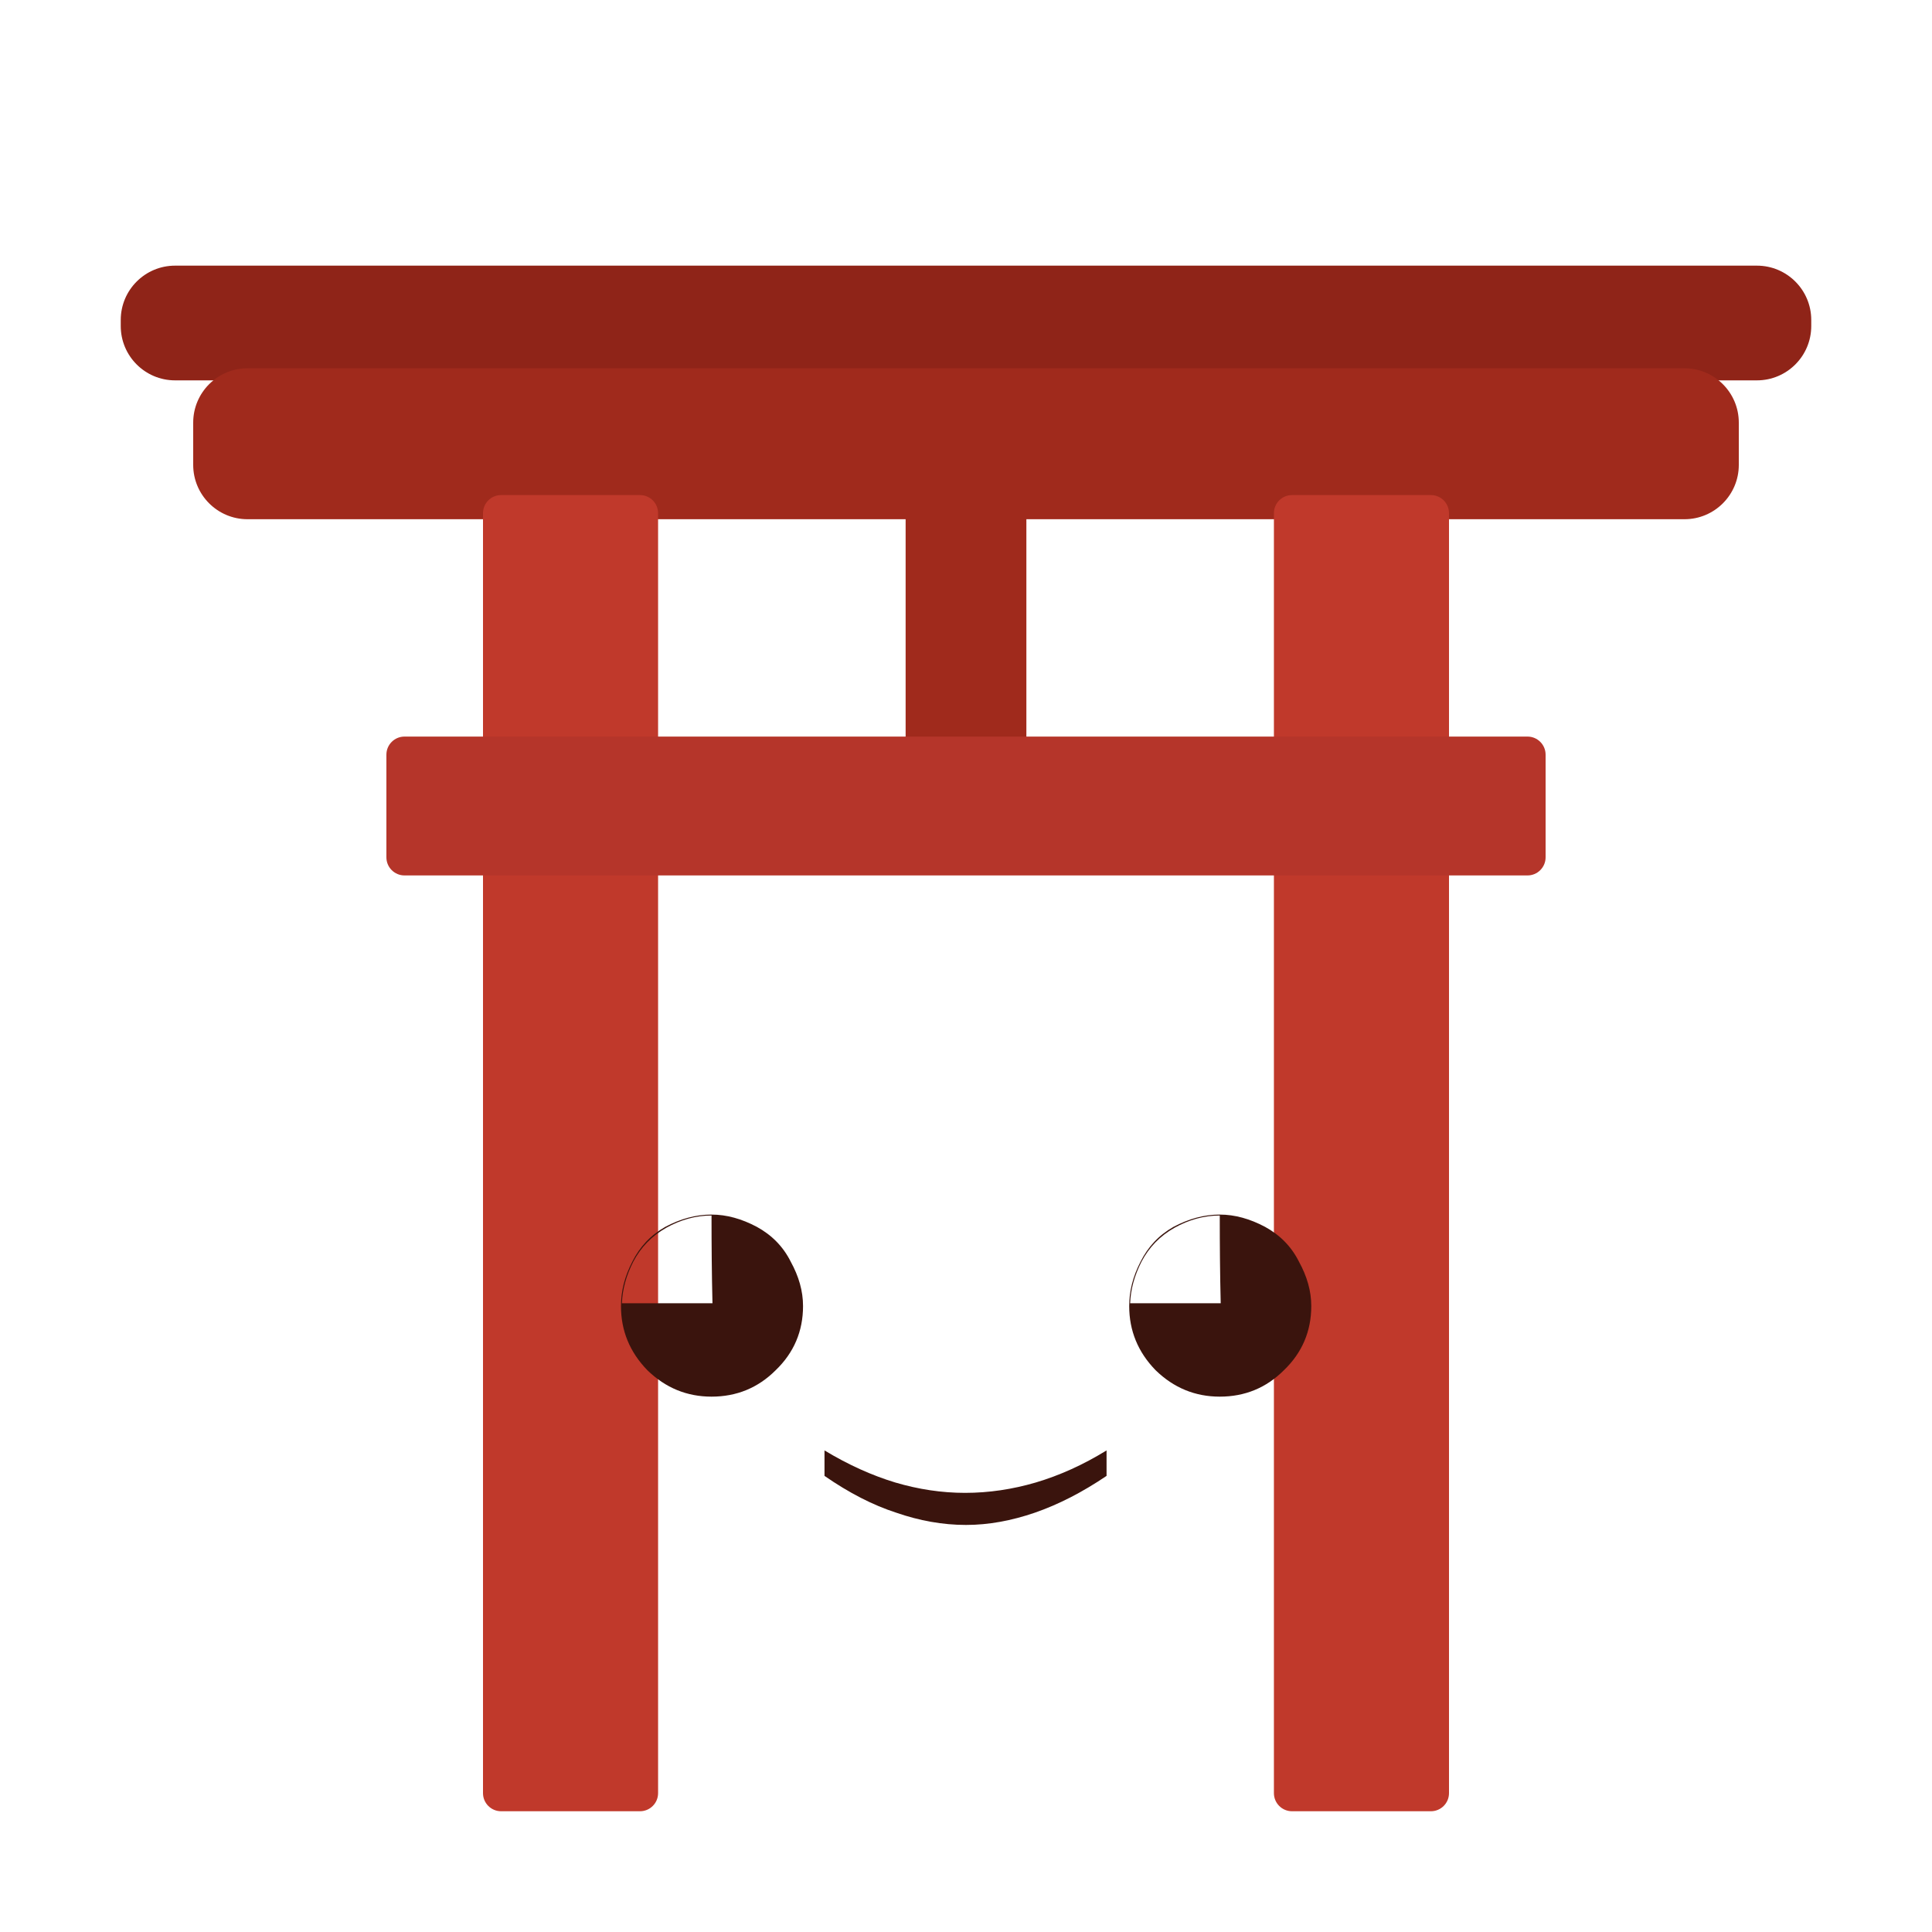
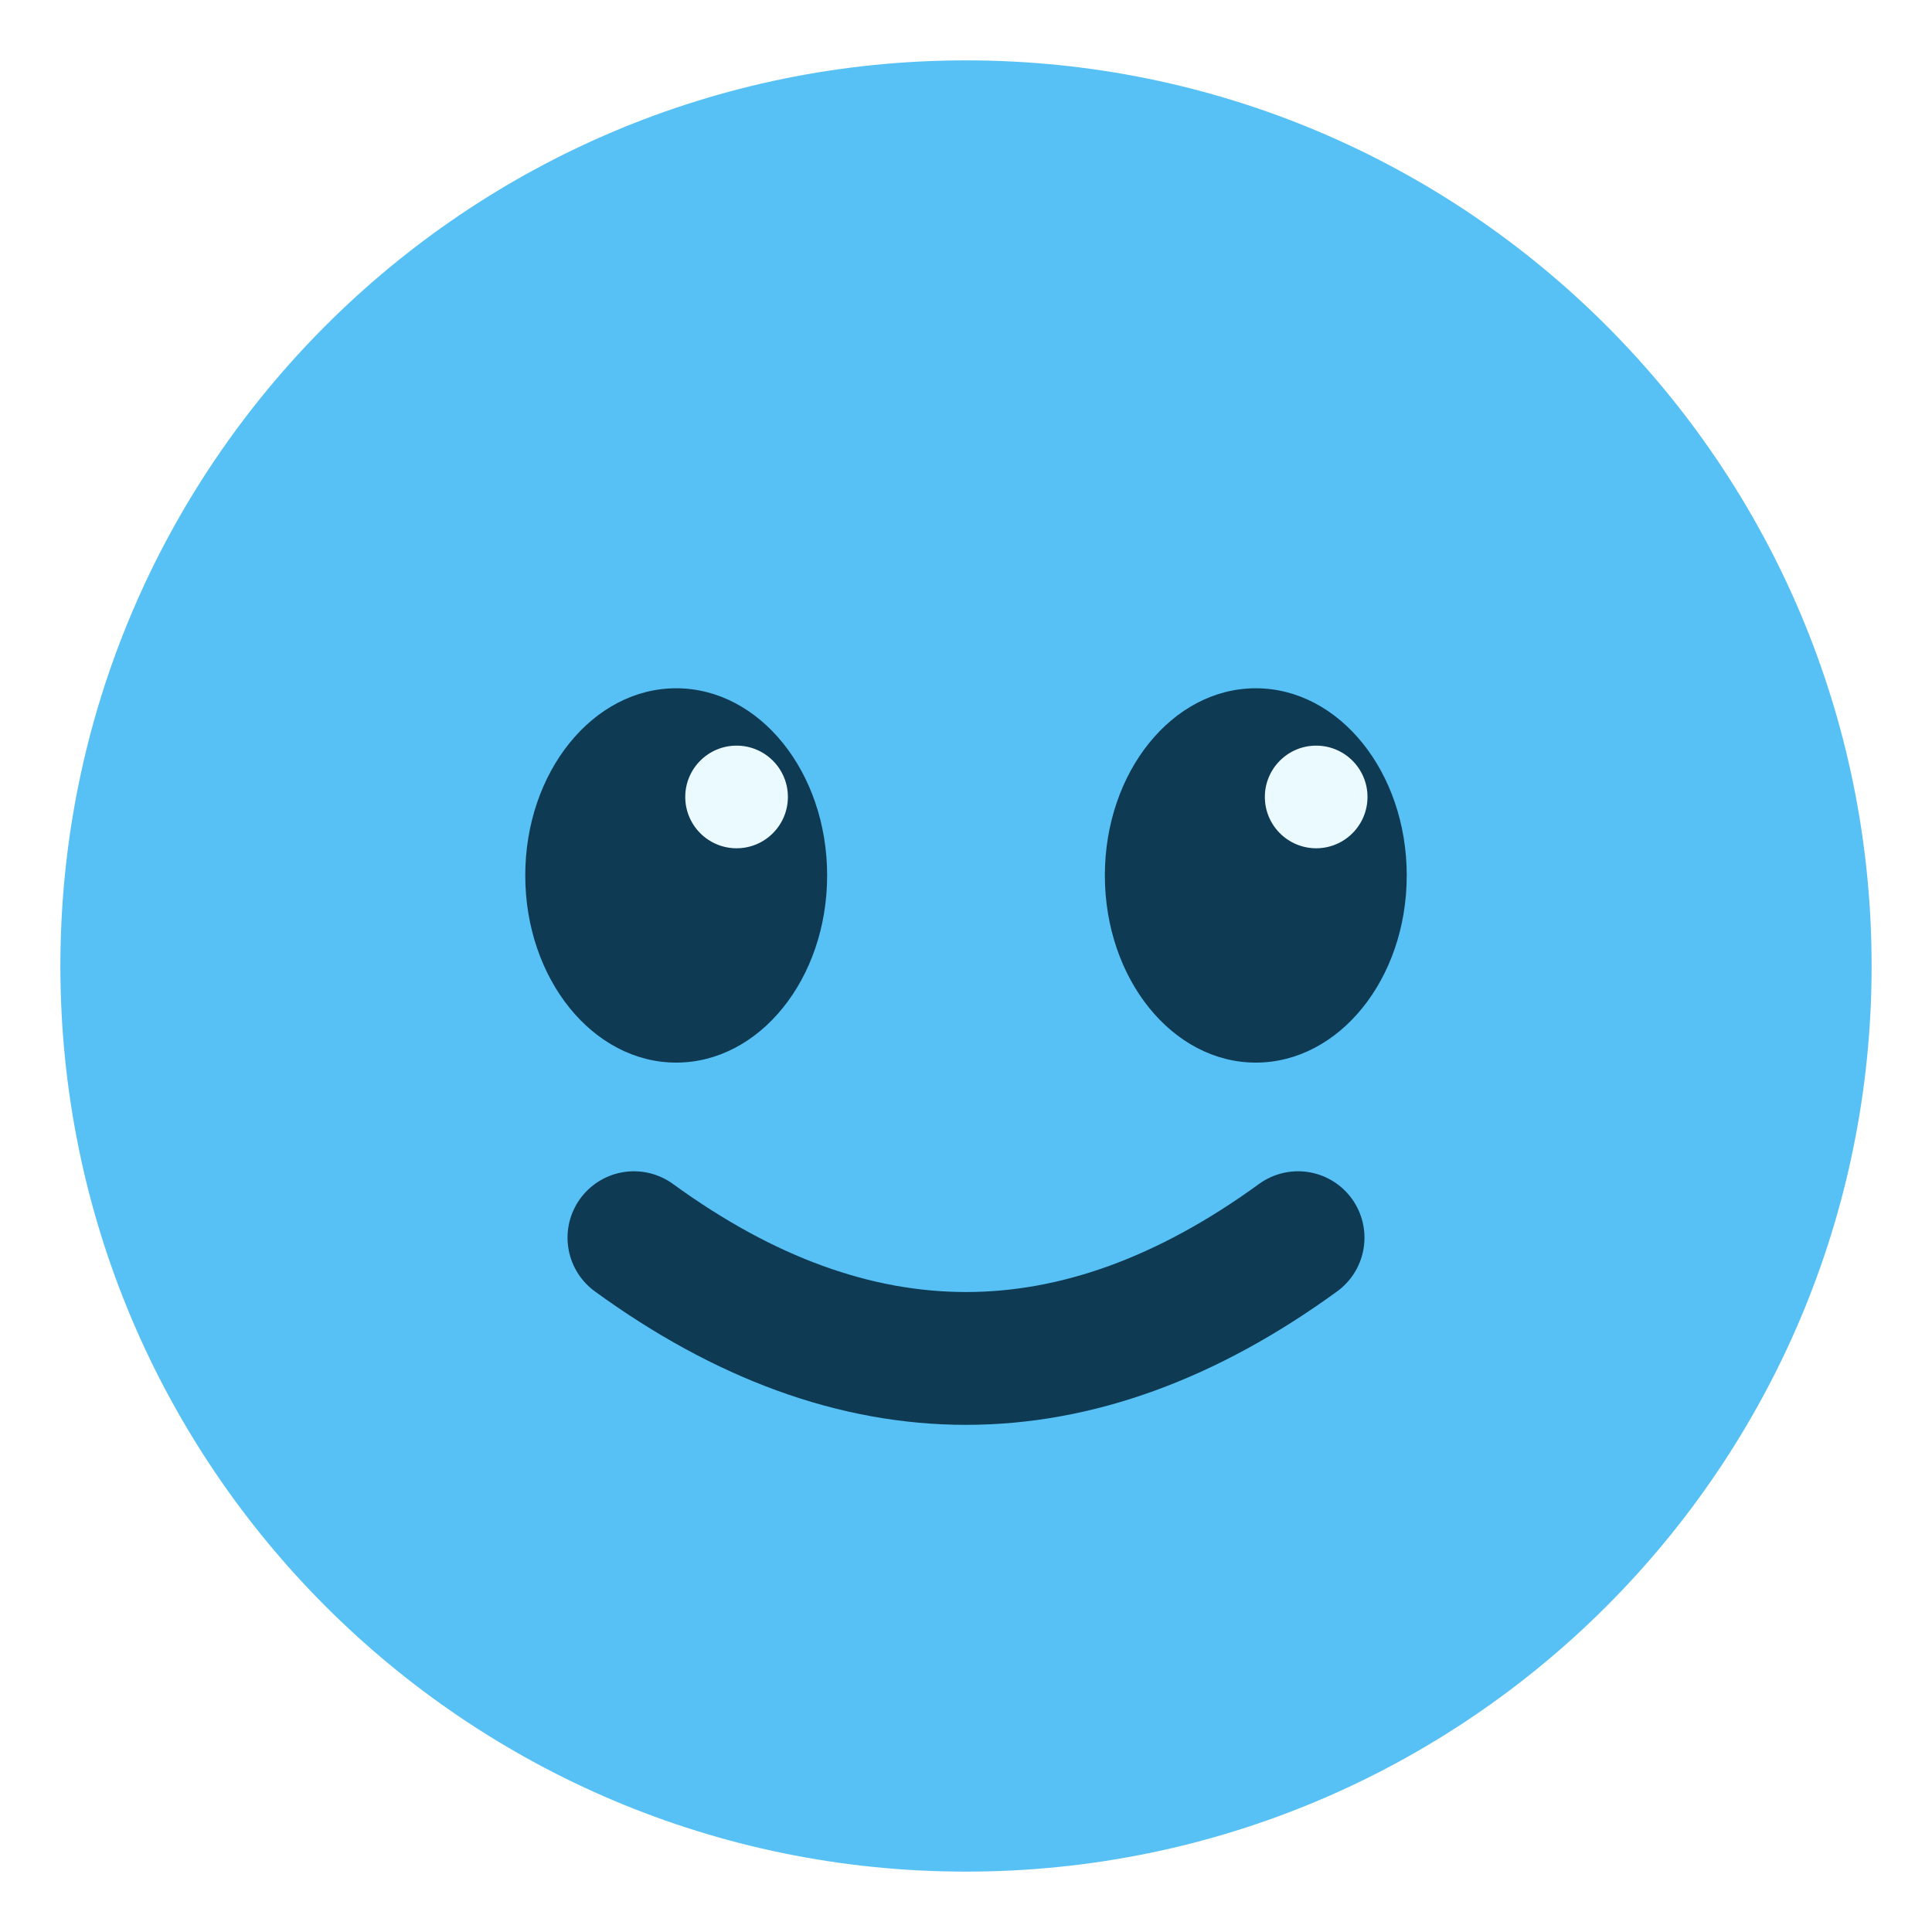
<svg xmlns="http://www.w3.org/2000/svg" viewBox="0 0 32 32" width="32" height="32">
-   <rect x="2" y="4.4" width="28" height="1.9" rx="0.9" fill="#8f2418" />
-   <rect x="3.2" y="6.1" width="25.6" height="2.5" rx="0.9" fill="#a02a1c" />
-   <rect x="8" y="8.2" width="2.9" height="21.8" rx="0.3" fill="#c0392b" />
-   <rect x="21.1" y="8.2" width="2.9" height="21.8" rx="0.3" fill="#c0392b" />
-   <rect x="15" y="8.4" width="2" height="4.2" fill="#a02a1c" />
-   <rect x="6.4" y="12.2" width="19.2" height="2.3" rx="0.3" fill="#b5352a" />
-   <text x="16" y="23.6" text-anchor="middle" textLength="9.6" lengthAdjust="spacingAndGlyphs" font-family="'Silkscreen','Courier New',monospace" font-size="7" fill="#3a140d">◕‿◕</text>
+   <circle cx="16" cy="16" r="15" fill="#57c1f5" />
+   <g fill="#0e3a54">
+     <ellipse cx="11.2" cy="14.5" rx="2.5" ry="3.1" />
+     <ellipse cx="20.8" cy="14.5" rx="2.5" ry="3.1" />
+   </g>
+   <circle cx="12.2" cy="13.2" r="0.85" fill="#eafaff" />
+   <circle cx="21.8" cy="13.2" r="0.85" fill="#eafaff" />
+   <path d="M10.5 20.5 Q16 24.5 21.5 20.5" fill="none" stroke="#0e3a54" stroke-width="2.2" stroke-linecap="round" />
</svg>
